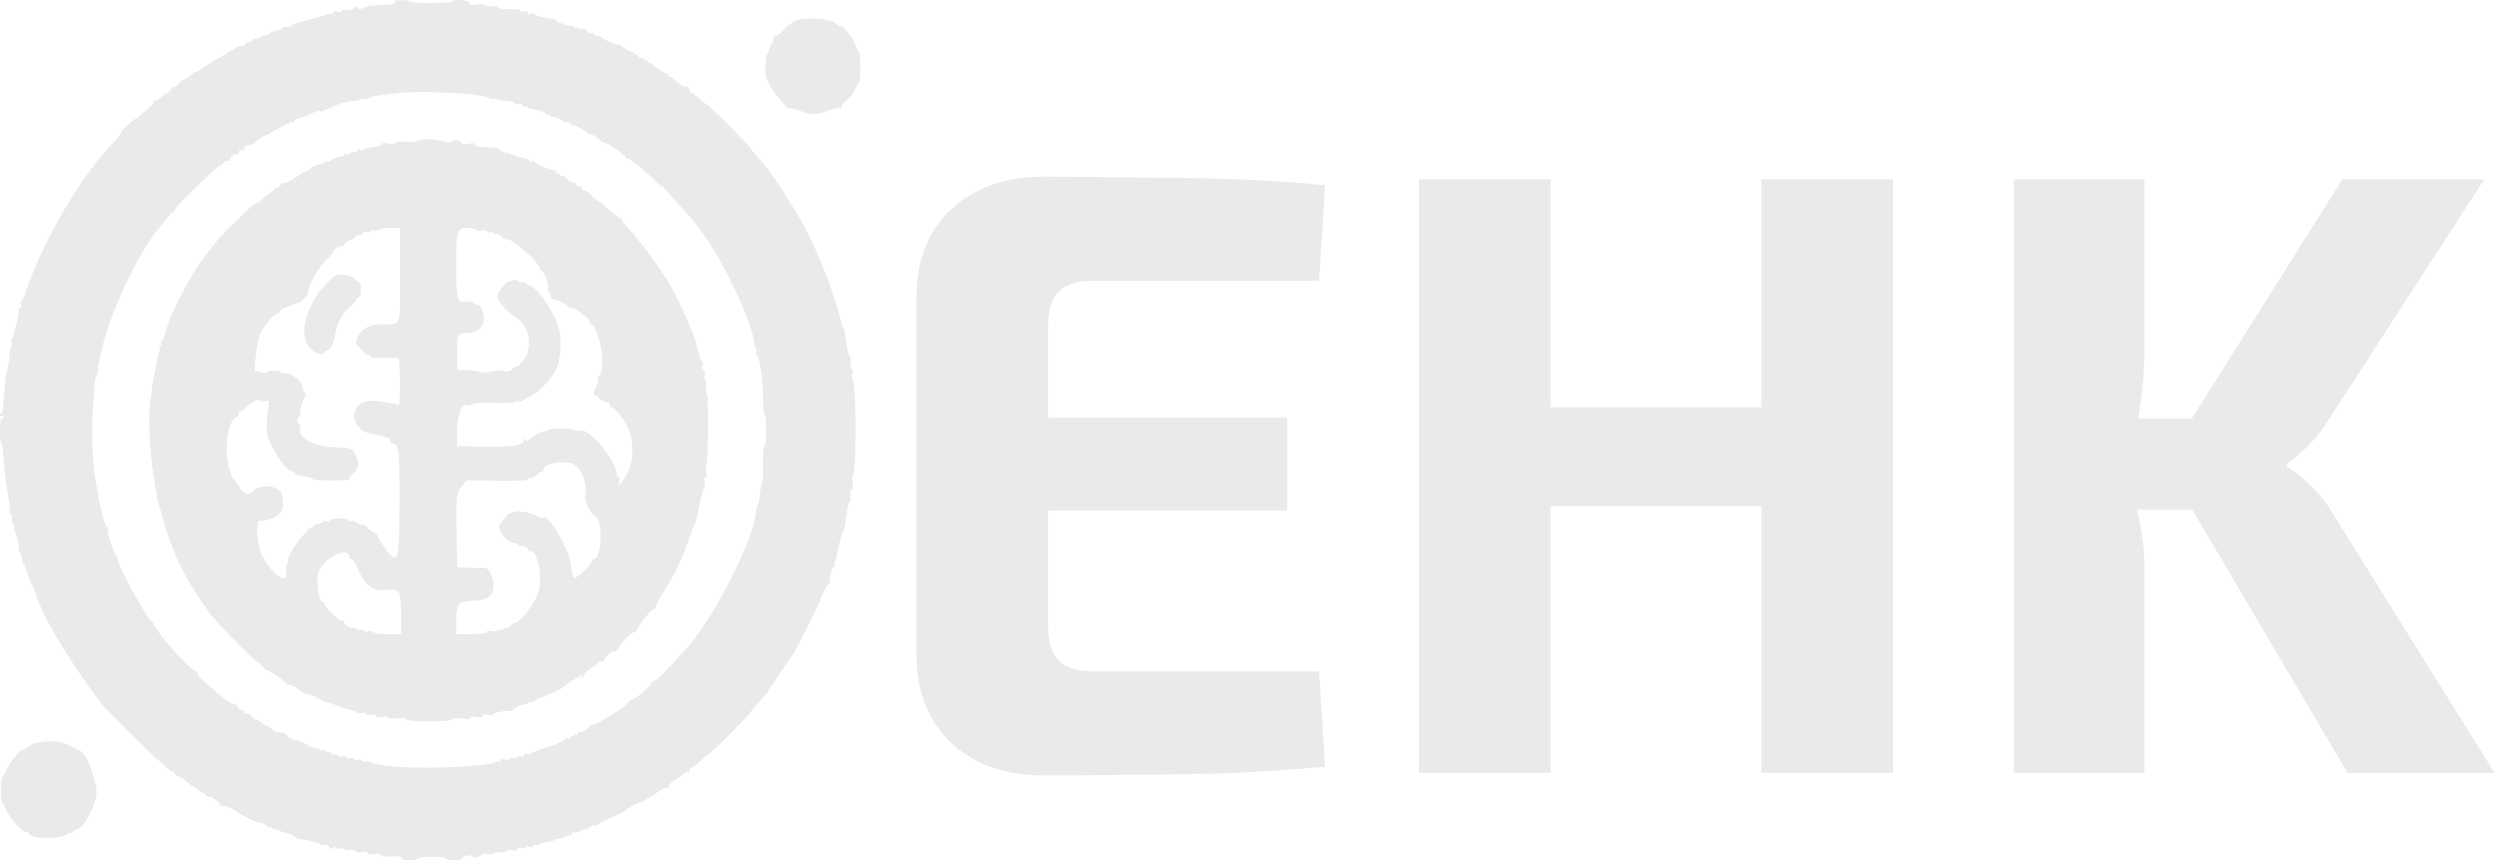
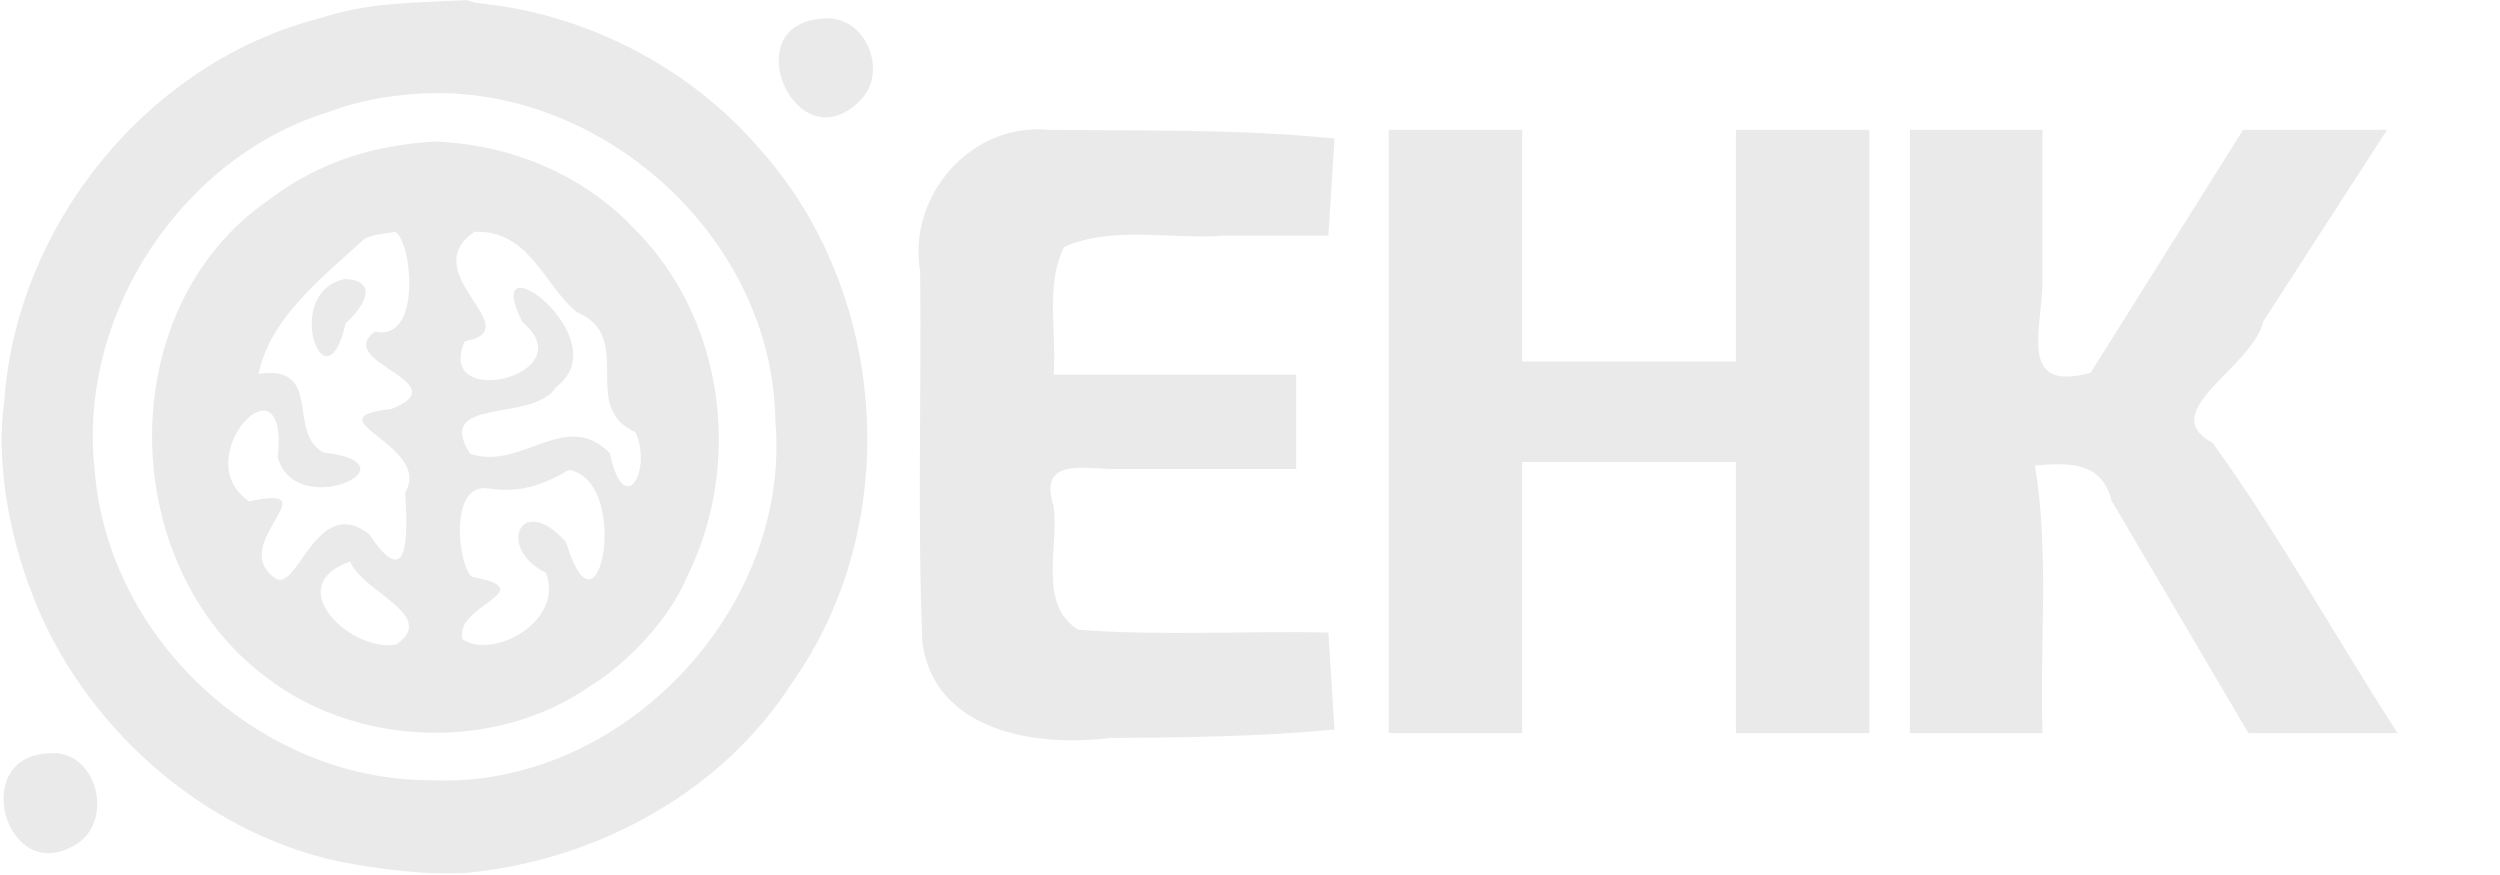
- <svg xmlns="http://www.w3.org/2000/svg" width="372" height="128" viewBox="0 0 372 128" fill="none">
-   <path fill-rule="evenodd" clip-rule="evenodd" d="M58.738 0.291C58.828 0.436 58.745 0.573 58.555 0.594C57.793 0.679 56.049 0.805 55.423 0.822C55.059 0.831 54.472 0.984 54.12 1.161C53.617 1.414 53.457 1.413 53.371 1.158C53.289 0.916 53.103 0.938 52.632 1.247C52.265 1.487 51.775 1.587 51.458 1.487C51.139 1.385 50.915 1.433 50.915 1.603C50.915 1.777 50.655 1.825 50.252 1.724C49.817 1.615 49.589 1.669 49.589 1.88C49.589 2.057 49.425 2.139 49.224 2.062C49.023 1.985 48.754 2.019 48.627 2.138C48.5 2.256 47.795 2.479 47.06 2.632C46.325 2.785 45.371 3.055 44.939 3.233C44.507 3.41 44.004 3.531 43.822 3.501C43.639 3.471 43.49 3.571 43.49 3.723C43.49 3.875 43.132 4 42.694 4C42.257 4 41.899 4.132 41.899 4.293C41.899 4.455 41.72 4.518 41.501 4.434C41.282 4.35 41.103 4.404 41.103 4.554C41.103 4.704 40.983 4.752 40.836 4.661C40.689 4.57 40.377 4.688 40.142 4.922C39.908 5.157 39.582 5.304 39.418 5.249C39.254 5.194 38.954 5.315 38.751 5.517C38.549 5.72 38.219 5.822 38.019 5.746C37.819 5.669 37.656 5.72 37.656 5.858C37.656 5.996 37.358 6.184 36.993 6.276C36.628 6.367 36.33 6.561 36.33 6.707C36.33 6.852 36.164 6.907 35.961 6.83C35.758 6.752 35.366 6.888 35.089 7.133C34.812 7.377 34.413 7.616 34.201 7.664C33.989 7.713 33.755 7.845 33.681 7.96C33.607 8.074 33.008 8.436 32.352 8.764C31.696 9.092 30.764 9.656 30.281 10.018C29.798 10.379 29.254 10.697 29.073 10.724C28.891 10.751 28.458 11.037 28.111 11.361C27.763 11.684 27.351 11.949 27.195 11.949C27.039 11.949 26.759 12.192 26.573 12.489C26.387 12.786 26.126 12.961 25.993 12.879C25.859 12.796 25.62 12.971 25.462 13.266C25.303 13.561 25.065 13.803 24.932 13.803C24.798 13.803 24.37 14.099 23.979 14.461C23.589 14.822 23.165 15.054 23.038 14.975C22.91 14.896 22.805 15.011 22.805 15.232C22.805 15.451 22.358 15.964 21.811 16.372C21.264 16.779 20.732 17.232 20.628 17.379C20.523 17.525 20.344 17.65 20.23 17.656C19.921 17.672 18.032 19.427 18.032 19.698C18.032 19.826 17.704 20.291 17.303 20.729C16.902 21.168 16.317 21.811 16.003 22.157C11.339 27.29 5.922 36.84 3.72 43.81C3.547 44.356 3.307 44.803 3.186 44.803C3.065 44.803 3.029 45.042 3.105 45.333C3.186 45.641 3.113 45.863 2.932 45.863C2.761 45.863 2.68 45.959 2.752 46.076C2.885 46.292 2.512 48.313 2.205 49.042C2.113 49.261 2.06 49.542 2.088 49.666C2.117 49.791 2.006 50.054 1.843 50.251C1.679 50.448 1.622 50.734 1.716 50.886C1.81 51.038 1.794 51.311 1.679 51.494C1.565 51.675 1.435 52.361 1.392 53.017C1.348 53.673 1.195 54.626 1.052 55.137C0.909 55.647 0.715 57.286 0.621 58.78C0.527 60.273 0.349 61.496 0.225 61.496C0.101 61.496 0 61.622 0 61.776C0 61.93 0.119 61.983 0.265 61.893C0.411 61.803 0.53 61.856 0.53 62.01C0.53 62.164 0.411 62.291 0.265 62.291C0.113 62.291 0 63.085 0 64.145C0 65.165 0.094 66 0.21 66C0.326 66 0.45 66.784 0.485 67.743C0.549 69.454 0.827 71.723 1.296 74.346C1.426 75.075 1.476 75.766 1.406 75.881C1.337 75.997 1.423 76.263 1.598 76.474C1.773 76.684 1.848 77.033 1.765 77.249C1.682 77.465 1.731 77.713 1.875 77.802C2.018 77.89 2.113 78.103 2.086 78.274C2.059 78.445 2.11 78.764 2.199 78.983C2.566 79.887 2.931 81.661 2.794 81.881C2.714 82.011 2.784 82.162 2.95 82.217C3.117 82.273 3.267 82.689 3.284 83.141C3.301 83.594 3.389 83.919 3.481 83.863C3.572 83.807 3.801 84.326 3.991 85.015C4.18 85.705 4.481 86.508 4.659 86.799C4.837 87.091 5.072 87.627 5.18 87.991C6.257 91.629 10.231 98.313 15.178 104.81C15.891 105.747 22.424 112.212 23.617 113.162C24.075 113.526 24.643 114.033 24.88 114.288C25.116 114.543 25.45 114.752 25.621 114.752C25.791 114.752 26 114.931 26.084 115.149C26.168 115.368 26.39 115.547 26.579 115.547C26.767 115.547 27.276 115.875 27.708 116.276C28.141 116.676 28.577 117.004 28.678 117.004C28.78 117.004 29.17 117.272 29.547 117.599C29.923 117.926 30.234 118.104 30.239 117.996C30.244 117.888 30.423 118.03 30.637 118.314C30.851 118.596 31.026 118.742 31.026 118.638C31.026 118.301 32.547 119.222 32.716 119.661C32.806 119.894 32.995 120.013 33.138 119.925C33.376 119.778 34.961 120.441 35.269 120.817C35.424 121.005 37.932 122.287 38.242 122.337C38.357 122.354 38.622 122.384 38.83 122.403C39.039 122.421 39.396 122.622 39.624 122.85C39.852 123.078 40.159 123.19 40.306 123.1C40.453 123.009 40.573 123.081 40.573 123.259C40.573 123.438 40.652 123.506 40.748 123.41C40.844 123.314 41.052 123.337 41.212 123.461C41.371 123.585 41.911 123.764 42.412 123.859C42.913 123.954 43.552 124.239 43.832 124.492C44.112 124.746 44.358 124.911 44.38 124.86C44.46 124.667 47.733 125.43 47.733 125.641C47.733 125.763 47.909 125.796 48.124 125.714C48.339 125.631 48.714 125.763 48.958 126.006C49.315 126.364 49.444 126.381 49.623 126.098C49.796 125.827 49.847 125.824 49.85 126.084C49.853 126.306 50.07 126.366 50.488 126.261C50.837 126.174 51.195 126.22 51.284 126.364C51.373 126.508 51.685 126.563 51.977 126.486C52.27 126.41 52.682 126.491 52.893 126.666C53.105 126.841 53.525 126.905 53.832 126.808C54.138 126.71 54.559 126.773 54.77 126.948C54.98 127.122 55.443 127.191 55.801 127.101C56.16 127.011 56.531 127.066 56.628 127.224C56.726 127.382 57.24 127.484 57.772 127.453C59.326 127.361 59.974 127.451 59.799 127.735C59.699 127.897 60.1 128 60.828 128C61.485 128 62.095 127.881 62.185 127.735C62.276 127.589 63.237 127.47 64.322 127.47C65.461 127.47 66.296 127.582 66.296 127.735C66.296 128.069 68.607 128.087 68.727 127.755C68.855 127.399 70.273 127.089 70.273 127.416C70.273 127.711 71.285 127.535 71.773 127.155C71.941 127.024 72.376 126.992 72.738 127.082C73.116 127.177 73.477 127.121 73.582 126.951C73.683 126.787 74 126.728 74.286 126.819C74.573 126.91 74.979 126.841 75.189 126.668C75.404 126.489 75.861 126.424 76.237 126.518C76.655 126.623 76.903 126.573 76.903 126.384C76.903 126.206 77.174 126.135 77.566 126.21C77.931 126.28 78.229 126.226 78.229 126.09C78.229 125.955 78.468 125.92 78.76 126.013C79.084 126.116 79.29 126.061 79.29 125.87C79.29 125.688 79.474 125.629 79.733 125.728C79.976 125.822 80.256 125.768 80.355 125.608C80.454 125.449 80.97 125.295 81.502 125.268C82.034 125.24 82.47 125.123 82.471 125.007C82.471 124.892 82.621 124.822 82.803 124.851C82.986 124.881 83.493 124.747 83.931 124.555C84.368 124.362 84.816 124.224 84.925 124.248C85.034 124.271 85.124 124.158 85.124 123.997C85.124 123.836 85.299 123.771 85.513 123.853C85.727 123.935 85.974 123.887 86.062 123.744C86.149 123.603 86.332 123.556 86.468 123.639C86.604 123.723 86.715 123.659 86.715 123.496C86.715 123.333 86.835 123.274 86.982 123.364C87.129 123.455 87.443 123.336 87.679 123.1C87.916 122.864 88.265 122.73 88.456 122.803C88.646 122.876 88.84 122.85 88.885 122.744C88.931 122.639 89.864 122.156 90.958 121.671C92.052 121.187 93.006 120.7 93.079 120.589C93.253 120.325 95.466 119.205 95.466 119.381C95.466 119.455 95.708 119.309 96.005 119.055C96.302 118.801 96.63 118.594 96.734 118.593C96.839 118.593 97.367 118.254 97.907 117.842C98.448 117.429 99.001 117.159 99.137 117.243C99.272 117.327 99.438 117.188 99.505 116.935C99.571 116.682 99.972 116.299 100.397 116.085C100.821 115.871 101.384 115.481 101.647 115.218C101.911 114.955 102.239 114.81 102.377 114.894C102.514 114.979 102.626 114.862 102.626 114.635C102.626 114.408 102.729 114.222 102.854 114.222C102.979 114.222 103.624 113.745 104.287 113.162C104.95 112.58 105.546 112.103 105.612 112.103C105.792 112.103 111.642 106.209 111.642 106.028C111.642 105.941 112.239 105.229 112.968 104.445C113.697 103.661 114.294 102.925 114.294 102.811C114.294 102.696 114.445 102.444 114.629 102.252C114.813 102.059 115.493 101.081 116.141 100.078C116.789 99.075 117.444 98.115 117.596 97.944C118.28 97.18 121.233 91.331 122.514 88.202C122.855 87.37 123.251 86.763 123.395 86.852C123.54 86.941 123.574 86.879 123.472 86.713C123.244 86.345 123.832 84.282 124.164 84.282C124.295 84.282 124.329 84.163 124.238 84.017C124.148 83.871 124.166 83.605 124.277 83.426C124.387 83.246 124.493 82.918 124.512 82.697C124.576 81.914 125.239 79.376 125.45 79.109C125.566 78.959 125.721 78.363 125.794 77.784C126.07 75.576 126.3 74.492 126.47 74.597C126.567 74.657 126.599 74.297 126.541 73.798C126.474 73.226 126.548 72.889 126.741 72.889C126.946 72.889 126.99 72.588 126.876 71.978C126.782 71.478 126.803 70.912 126.923 70.72C127.446 69.885 127.433 57.836 126.908 56.659C126.794 56.404 126.775 55.897 126.867 55.534C126.97 55.121 126.92 54.872 126.734 54.872C126.548 54.872 126.476 54.52 126.543 53.944C126.603 53.434 126.569 53.017 126.469 53.017C126.278 53.017 126.014 51.84 125.793 50.002C125.721 49.409 125.565 48.801 125.445 48.651C125.326 48.502 125.14 47.963 125.033 47.453C124.343 44.17 121.496 36.903 119.563 33.492C118.292 31.247 115.902 27.381 115.487 26.896C115.342 26.726 115.043 26.317 114.824 25.987C114.302 25.199 113.282 23.933 112.374 22.944C111.973 22.507 111.644 22.079 111.643 21.993C111.642 21.792 105.509 15.66 105.302 15.652C105.216 15.648 104.685 15.231 104.121 14.724C103.558 14.218 103.006 13.803 102.893 13.803C102.78 13.803 102.625 13.564 102.549 13.272C102.468 12.963 102.26 12.799 102.051 12.879C101.853 12.955 101.298 12.657 100.817 12.218C100.335 11.778 99.829 11.419 99.692 11.419C99.556 11.419 99.444 11.3 99.444 11.154C99.444 11.008 99.269 10.889 99.055 10.889C98.841 10.889 98.259 10.531 97.76 10.094C97.262 9.657 96.721 9.299 96.558 9.299C96.395 9.299 96.262 9.173 96.262 9.019C96.262 8.864 96.142 8.812 95.996 8.901C95.85 8.992 95.731 8.932 95.731 8.769C95.731 8.606 95.611 8.547 95.464 8.638C95.317 8.729 95.126 8.617 95.039 8.39C94.951 8.163 94.773 8.044 94.643 8.124C94.512 8.204 94.405 8.157 94.405 8.019C94.405 7.88 94.107 7.692 93.742 7.6C93.378 7.509 93.079 7.31 93.079 7.159C93.079 7.007 92.96 6.957 92.814 7.047C92.668 7.137 92.549 7.079 92.549 6.918C92.549 6.758 92.4 6.657 92.217 6.695C91.839 6.773 89.632 5.834 89.632 5.595C89.632 5.508 89.365 5.417 89.039 5.393C88.713 5.368 88.405 5.223 88.353 5.07C88.303 4.917 88.144 4.864 88 4.952C87.857 5.04 87.587 4.903 87.399 4.646C87.192 4.364 86.884 4.245 86.621 4.346C86.381 4.438 86.185 4.402 86.185 4.265C86.185 4.128 86.006 4.085 85.787 4.169C85.568 4.253 85.389 4.182 85.389 4.013C85.389 3.843 85.28 3.771 85.146 3.854C85.013 3.936 84.565 3.864 84.151 3.693C83.738 3.522 83.306 3.372 83.192 3.36C83.077 3.347 82.898 3.218 82.794 3.073C82.69 2.927 82.485 2.805 82.34 2.801C81.356 2.778 79.555 2.332 79.555 2.111C79.555 1.965 79.317 1.92 79.025 2.013C78.698 2.116 78.494 2.061 78.494 1.867C78.494 1.684 78.274 1.611 77.964 1.692C77.672 1.768 77.433 1.727 77.433 1.601C77.433 1.475 77.046 1.373 76.572 1.374C74.728 1.379 74.427 1.341 74.093 1.064C73.902 0.906 73.496 0.856 73.191 0.953C72.884 1.05 72.463 0.987 72.252 0.812C72.014 0.614 71.519 0.561 70.936 0.671C70.223 0.804 69.964 0.749 69.844 0.436C69.681 0.012 67.356 -0.184 67.356 0.225C67.356 0.335 65.924 0.431 64.174 0.438C62.424 0.445 60.992 0.355 60.992 0.238C60.992 0.121 60.448 0.026 59.783 0.026C59.045 0.026 58.638 0.129 58.738 0.291ZM119.087 2.872C118.243 3.025 117.228 3.691 116.458 4.596C116.117 4.997 115.67 5.325 115.464 5.325C115.258 5.325 115.089 5.556 115.089 5.839C115.089 6.122 114.98 6.421 114.845 6.504C114.71 6.587 114.522 7.012 114.426 7.447C114.33 7.883 114.172 8.24 114.074 8.24C113.976 8.24 113.896 9.015 113.896 9.962C113.896 10.909 113.962 11.684 114.042 11.684C114.122 11.684 114.34 12.104 114.526 12.618C114.825 13.445 117.476 16.605 117.476 16.135C117.476 16.034 118.151 16.183 118.976 16.467C120.857 17.113 121.504 17.113 123.287 16.462C124.072 16.174 124.816 16.003 124.94 16.08C125.065 16.157 125.167 16.089 125.167 15.931C125.167 15.772 125.579 15.28 126.084 14.837C126.589 14.394 127.15 13.623 127.33 13.123C127.511 12.623 127.74 12.214 127.838 12.214C127.936 12.214 128.008 11.2 127.999 9.962C127.99 8.723 127.91 7.709 127.821 7.709C127.732 7.709 127.505 7.28 127.315 6.755C127.125 6.23 126.773 5.594 126.532 5.341C126.291 5.088 125.957 4.653 125.788 4.374C125.619 4.095 125.339 3.901 125.164 3.943C124.99 3.984 124.65 3.805 124.41 3.546C123.796 2.88 120.992 2.526 119.087 2.872ZM70.472 14.086C71.821 14.26 72.925 14.518 72.925 14.661C72.925 14.803 73.115 14.847 73.347 14.758C73.579 14.669 73.891 14.672 74.04 14.764C74.189 14.856 74.802 14.967 75.402 15.012C76.002 15.057 76.532 15.208 76.579 15.348C76.625 15.488 76.897 15.541 77.181 15.467C77.486 15.387 77.698 15.465 77.698 15.655C77.698 15.835 77.876 15.912 78.096 15.827C78.315 15.743 78.494 15.783 78.494 15.915C78.494 16.047 79.028 16.235 79.679 16.333C80.331 16.43 81.001 16.675 81.168 16.876C81.335 17.077 81.577 17.177 81.707 17.097C81.836 17.017 81.942 17.098 81.942 17.276C81.942 17.455 82.011 17.531 82.097 17.446C82.308 17.235 83.798 17.772 83.798 18.06C83.798 18.187 83.962 18.228 84.161 18.152C84.361 18.075 84.719 18.206 84.957 18.444C85.195 18.681 85.389 18.8 85.389 18.707C85.389 18.614 85.866 18.807 86.45 19.134C87.033 19.462 87.511 19.823 87.511 19.938C87.511 20.052 87.667 20.085 87.859 20.012C88.051 19.938 88.558 20.207 88.986 20.61C89.415 21.012 89.868 21.31 89.995 21.271C90.291 21.181 93.079 23.093 93.079 23.386C93.079 23.507 93.262 23.607 93.485 23.607C93.709 23.607 93.96 23.785 94.044 24.004C94.128 24.223 94.355 24.401 94.548 24.401C94.742 24.401 95.687 25.177 96.65 26.124C97.612 27.071 98.501 27.846 98.626 27.846C98.75 27.846 99.033 28.114 99.254 28.442C99.474 28.77 100.274 29.694 101.033 30.496C103.211 32.8 103.276 32.88 105.127 35.509C108.06 39.675 112.194 48.75 112.23 51.101C112.235 51.432 112.345 51.767 112.475 51.848C112.605 51.928 112.64 52.11 112.552 52.252C112.464 52.394 112.508 52.654 112.65 52.83C113.126 53.421 113.571 56.827 113.538 59.625C113.527 60.564 113.633 61.471 113.775 61.641C114.089 62.019 114.065 66.022 113.746 66.413C113.62 66.567 113.527 67.462 113.539 68.4C113.571 71.049 113.531 71.828 113.342 72.132C113.247 72.287 113.126 72.952 113.074 73.611C113.022 74.269 112.879 74.943 112.756 75.107C112.634 75.271 112.514 75.723 112.491 76.111C112.244 80.137 106.252 91.943 102.157 96.472C98.865 100.112 97.494 101.478 97.268 101.338C97.132 101.254 96.96 101.407 96.885 101.676C96.74 102.199 94.385 104.154 93.899 104.154C93.74 104.154 93.609 104.258 93.609 104.385C93.609 104.869 88.537 108.04 87.975 107.909C87.865 107.884 87.776 107.963 87.776 108.086C87.776 108.329 86.437 109.043 86.118 108.969C86.009 108.944 85.919 109.049 85.919 109.203C85.919 109.358 85.8 109.41 85.654 109.321C85.508 109.23 85.389 109.29 85.389 109.453C85.389 109.616 85.27 109.675 85.124 109.585C84.978 109.495 84.859 109.56 84.859 109.73C84.859 109.9 84.68 109.971 84.461 109.887C84.242 109.803 84.063 109.832 84.063 109.951C84.063 110.164 82.221 111.023 81.381 111.202C81.146 111.252 80.609 111.435 80.188 111.609C79.767 111.783 79.343 111.936 79.245 111.948C79.148 111.96 78.987 112.051 78.888 112.15C78.789 112.25 78.54 112.267 78.336 112.189C78.131 112.11 77.964 112.192 77.964 112.37C77.964 112.564 77.75 112.639 77.433 112.556C77.142 112.479 76.903 112.533 76.903 112.675C76.903 112.817 76.664 112.857 76.373 112.765C76.065 112.667 75.842 112.717 75.842 112.885C75.842 113.059 75.582 113.107 75.18 113.006C74.745 112.897 74.516 112.951 74.516 113.162C74.516 113.339 74.352 113.421 74.151 113.344C73.95 113.267 73.681 113.307 73.554 113.433C72.975 114.005 63.581 114.447 59.269 114.104C56.931 113.918 55.143 113.617 54.999 113.385C54.916 113.251 54.62 113.213 54.34 113.302C54.043 113.396 53.832 113.338 53.832 113.162C53.832 112.986 53.621 112.929 53.324 113.023C53.045 113.111 52.746 113.071 52.661 112.933C52.575 112.795 52.267 112.744 51.975 112.82C51.666 112.901 51.445 112.828 51.445 112.646C51.445 112.457 51.243 112.396 50.938 112.493C50.658 112.581 50.356 112.535 50.266 112.39C50.176 112.245 49.927 112.193 49.714 112.275C49.499 112.357 49.324 112.279 49.324 112.103C49.324 111.925 49.145 111.849 48.926 111.933C48.708 112.017 48.529 111.958 48.529 111.801C48.529 111.644 48.353 111.583 48.139 111.665C47.925 111.747 47.679 111.7 47.593 111.561C47.507 111.421 47.194 111.308 46.896 111.308C46.599 111.308 46.026 111.073 45.622 110.786C45.219 110.498 44.812 110.339 44.719 110.432C44.627 110.525 44.551 110.455 44.551 110.276C44.551 110.098 44.434 110.024 44.291 110.112C44.001 110.291 42.929 109.796 42.639 109.349C42.536 109.19 42.297 109.047 42.109 109.032C41.921 109.016 41.566 108.986 41.321 108.963C41.076 108.941 40.667 108.714 40.412 108.459C40.157 108.204 39.854 107.996 39.739 107.996C39.623 107.996 39.308 107.817 39.038 107.598C38.768 107.38 38.376 107.164 38.168 107.12C37.959 107.076 37.633 106.837 37.442 106.59C37.252 106.343 36.923 106.176 36.713 106.219C36.502 106.262 36.33 106.116 36.33 105.896C36.33 105.66 36.176 105.554 35.956 105.638C35.731 105.725 35.512 105.562 35.407 105.229C35.31 104.925 35.118 104.746 34.98 104.831C34.752 104.972 33.28 103.979 31.954 102.789C31.663 102.527 30.977 101.94 30.43 101.484C29.883 101.028 29.435 100.488 29.435 100.284C29.435 100.081 29.315 99.914 29.167 99.914C28.622 99.914 24.067 95.045 23.528 93.887C23.376 93.559 23.151 93.29 23.028 93.29C22.906 93.29 22.805 93.122 22.805 92.915C22.805 92.709 22.699 92.5 22.568 92.451C21.904 92.205 17.502 84.094 17.502 83.118C17.502 82.901 17.392 82.656 17.258 82.573C16.892 82.347 15.845 79.038 16.04 78.724C16.132 78.575 16.099 78.453 15.966 78.453C15.653 78.453 14.839 75.416 14.439 72.757C14.374 72.319 14.256 71.604 14.179 71.167C13.711 68.526 13.575 63.548 13.875 60.038C13.987 58.727 14.084 57.356 14.09 56.991C14.096 56.627 14.205 56.204 14.331 56.052C14.457 55.899 14.555 55.541 14.548 55.257C14.541 54.972 14.61 54.441 14.701 54.077C14.792 53.712 14.983 52.831 15.124 52.118C16.083 47.281 20.528 37.675 23.309 34.428C23.476 34.233 24.044 33.506 24.571 32.814C25.098 32.122 25.632 31.555 25.758 31.555C25.884 31.555 25.99 31.406 25.993 31.224C25.996 31.042 27.159 29.783 28.578 28.425C29.998 27.068 31.462 25.667 31.832 25.312C32.202 24.957 32.636 24.667 32.798 24.667C32.959 24.667 33.164 24.476 33.254 24.241C33.347 23.999 33.587 23.882 33.813 23.968C34.05 24.059 34.209 23.968 34.209 23.74C34.209 23.314 35.107 22.739 35.367 22.998C35.459 23.09 35.534 22.954 35.534 22.695C35.534 22.387 35.671 22.278 35.932 22.378C36.165 22.467 36.33 22.381 36.33 22.172C36.33 21.868 36.945 21.524 37.732 21.39C37.846 21.37 38.025 21.224 38.13 21.063C38.326 20.761 39.501 20.055 39.835 20.039C39.94 20.034 40.258 19.831 40.542 19.588C40.826 19.345 41.128 19.216 41.214 19.301C41.299 19.386 41.369 19.31 41.369 19.131C41.369 18.953 41.488 18.88 41.634 18.97C41.779 19.06 41.899 19 41.899 18.837C41.899 18.674 42.018 18.615 42.164 18.705C42.31 18.795 42.429 18.735 42.429 18.573C42.429 18.41 42.54 18.345 42.676 18.429C42.812 18.512 42.999 18.458 43.092 18.308C43.185 18.157 43.373 18.103 43.508 18.187C43.644 18.27 43.755 18.221 43.755 18.076C43.755 17.839 44.381 17.544 45.18 17.404C45.344 17.375 45.877 17.141 46.365 16.883C46.852 16.625 47.407 16.475 47.598 16.548C47.79 16.621 48.027 16.6 48.127 16.501C48.226 16.402 48.387 16.315 48.484 16.307C48.581 16.3 49.243 16.022 49.953 15.69C50.664 15.357 51.768 15.065 52.406 15.04C53.045 15.016 53.567 14.898 53.567 14.779C53.567 14.66 53.821 14.643 54.13 14.741C54.456 14.844 54.773 14.791 54.882 14.617C54.985 14.45 55.716 14.253 56.506 14.18C57.296 14.107 58.476 13.962 59.128 13.859C60.855 13.585 67.626 13.721 70.472 14.086ZM62.053 20.992C61.688 21.139 60.894 21.185 60.286 21.095C59.59 20.992 59.115 21.041 59 21.228C58.882 21.418 58.434 21.46 57.749 21.344C57.073 21.23 56.741 21.26 56.843 21.425C56.936 21.575 56.422 21.762 55.624 21.868C54.864 21.969 54.091 22.177 53.905 22.331C53.659 22.535 53.565 22.513 53.559 22.248C53.553 21.986 53.453 22.013 53.201 22.344C53.009 22.597 52.777 22.729 52.685 22.637C52.594 22.546 52.342 22.618 52.127 22.797C51.911 22.976 51.619 23.052 51.48 22.966C51.34 22.879 51.184 22.934 51.133 23.087C51.082 23.24 50.743 23.386 50.381 23.41C50.018 23.435 49.557 23.616 49.356 23.811C49.155 24.007 48.834 24.107 48.644 24.034C48.454 23.961 48.258 24.019 48.21 24.163C48.162 24.308 47.856 24.445 47.53 24.47C47.204 24.494 46.938 24.615 46.938 24.739C46.938 24.862 46.818 24.889 46.672 24.799C46.526 24.709 46.407 24.747 46.407 24.884C46.407 25.02 46.019 25.289 45.545 25.48C45.071 25.672 44.623 25.901 44.551 25.99C44.228 26.384 42.386 27.361 42.24 27.216C42.152 27.127 41.911 27.294 41.706 27.587C41.5 27.88 41.221 28.051 41.085 27.968C40.95 27.884 40.838 27.941 40.838 28.096C40.838 28.25 40.736 28.376 40.61 28.376C40.485 28.376 39.939 28.793 39.398 29.303C38.857 29.814 38.31 30.231 38.184 30.231C38.058 30.231 37.595 30.559 37.155 30.959C35.561 32.412 32.352 35.591 32.352 35.719C32.352 35.791 31.741 36.581 30.993 37.475C28.543 40.405 25.2 46.779 24.543 49.771C24.439 50.245 24.232 50.632 24.082 50.632C23.932 50.632 23.877 50.808 23.959 51.021C24.041 51.235 23.992 51.482 23.851 51.57C23.708 51.657 23.665 51.845 23.752 51.987C23.84 52.129 23.799 52.389 23.66 52.565C23.521 52.741 23.408 53.063 23.407 53.282C23.406 53.501 23.211 54.599 22.973 55.722C22.735 56.845 22.541 58.106 22.541 58.526C22.541 58.945 22.468 59.36 22.379 59.449C22.291 59.537 22.225 61.256 22.232 63.268C22.245 66.579 22.5 68.932 23.436 74.346C23.486 74.637 23.6 75.055 23.689 75.273C23.777 75.492 24.091 76.565 24.388 77.658C24.984 79.859 26.334 83.348 27.17 84.847C28.639 87.484 29.575 89.006 30.266 89.884C30.684 90.415 31.026 90.922 31.026 91.01C31.026 91.407 38.019 98.59 38.405 98.59C38.56 98.59 38.875 98.858 39.104 99.186C39.334 99.514 39.579 99.753 39.648 99.718C39.88 99.6 42.694 101.517 42.694 101.793C42.694 101.943 42.815 101.991 42.961 101.9C43.182 101.764 44.599 102.553 45.081 103.081C45.154 103.161 45.333 103.233 45.479 103.241C46.139 103.278 47.203 103.705 47.203 103.933C47.203 104.071 47.322 104.111 47.468 104.021C47.614 103.931 47.733 103.958 47.733 104.082C47.733 104.205 47.96 104.323 48.237 104.344C48.515 104.365 49.261 104.618 49.895 104.906C50.529 105.195 51.496 105.515 52.045 105.617C52.593 105.72 53.098 105.893 53.166 106.003C53.234 106.113 53.608 106.142 53.998 106.067C54.483 105.974 54.648 106.026 54.521 106.231C54.392 106.441 54.579 106.482 55.145 106.369C55.697 106.258 55.954 106.311 55.954 106.535C55.954 106.766 56.228 106.811 56.882 106.689C57.439 106.584 57.81 106.62 57.81 106.779C57.81 106.94 58.325 106.982 59.136 106.886C60.043 106.779 60.462 106.825 60.462 107.031C60.462 107.446 66.986 107.453 67.243 107.039C67.36 106.847 67.879 106.804 68.716 106.915C69.57 107.028 70.008 106.99 70.008 106.8C70.008 106.617 70.341 106.577 70.936 106.689C71.591 106.811 71.865 106.766 71.865 106.535C71.865 106.311 72.121 106.258 72.674 106.369C73.118 106.458 73.419 106.428 73.341 106.303C73.213 106.095 75.482 105.654 75.881 105.809C75.975 105.846 76.296 105.655 76.595 105.385C76.893 105.115 77.442 104.877 77.815 104.855C78.189 104.833 78.494 104.714 78.494 104.589C78.494 104.464 78.673 104.431 78.892 104.515C79.111 104.599 79.29 104.544 79.29 104.395C79.29 104.245 79.409 104.196 79.555 104.286C79.701 104.376 79.82 104.324 79.82 104.169C79.82 104.015 79.91 103.913 80.019 103.943C80.128 103.973 80.6 103.794 81.067 103.546C81.534 103.297 82.1 103.094 82.326 103.094C82.552 103.094 82.737 102.968 82.737 102.814C82.737 102.659 82.846 102.6 82.98 102.682C83.113 102.765 83.262 102.742 83.311 102.632C83.411 102.407 86.357 100.444 86.594 100.444C86.678 100.444 86.661 100.582 86.557 100.75C86.44 100.94 86.484 100.984 86.674 100.867C86.842 100.763 86.98 100.532 86.98 100.353C86.98 100.175 87.368 99.802 87.842 99.525C88.316 99.247 88.835 98.846 88.995 98.632C89.155 98.418 89.424 98.329 89.591 98.432C89.77 98.543 89.897 98.457 89.897 98.226C89.897 97.795 91.323 96.659 91.563 96.898C91.644 96.979 91.854 96.766 92.029 96.426C92.486 95.539 93.916 94.085 94.333 94.085C94.528 94.085 94.773 93.864 94.878 93.594C95.197 92.771 96.903 90.658 97.256 90.649C97.438 90.644 97.587 90.466 97.587 90.252C97.587 90.037 98.109 89.054 98.747 88.066C100.374 85.545 101.381 83.464 102.38 80.561C102.854 79.183 103.33 77.936 103.438 77.79C103.545 77.645 103.845 76.423 104.103 75.075C104.361 73.727 104.669 72.624 104.786 72.624C104.903 72.624 104.928 72.266 104.84 71.829C104.741 71.331 104.79 71.034 104.973 71.034C105.155 71.034 105.205 70.739 105.107 70.247C105.02 69.815 105.028 69.256 105.125 69.006C105.393 68.306 105.442 58.581 105.177 58.581C105.049 58.581 105.011 58.166 105.093 57.658C105.176 57.15 105.122 56.662 104.974 56.57C104.826 56.478 104.776 56.118 104.864 55.77C104.962 55.381 104.907 55.137 104.721 55.137C104.543 55.137 104.472 54.866 104.547 54.474C104.617 54.11 104.589 53.812 104.485 53.812C104.381 53.812 104.089 53.007 103.837 52.023C103.585 51.04 103.277 49.996 103.153 49.705C101.277 45.288 100.512 43.724 99.111 41.446C97.633 39.039 94.347 34.73 92.963 33.381C92.68 33.106 92.561 32.88 92.698 32.879C92.835 32.879 92.588 32.66 92.15 32.392C91.711 32.126 90.889 31.47 90.322 30.936C89.756 30.403 89.22 29.965 89.131 29.965C89.042 29.964 88.528 29.559 87.99 29.065C87.453 28.572 86.948 28.231 86.87 28.31C86.792 28.388 86.653 28.257 86.561 28.018C86.469 27.779 86.287 27.651 86.155 27.732C86.023 27.813 85.844 27.693 85.757 27.465C85.669 27.238 85.373 27.051 85.098 27.051C84.823 27.051 84.456 26.825 84.283 26.548C84.11 26.271 83.811 26.105 83.618 26.178C83.425 26.253 83.267 26.181 83.267 26.02C83.267 25.859 83.118 25.756 82.936 25.793C82.754 25.829 82.637 25.701 82.678 25.508C82.718 25.315 82.636 25.228 82.496 25.314C82.229 25.479 79.752 24.414 79.598 24.069C79.55 23.959 79.387 23.944 79.237 24.036C79.088 24.129 78.873 24.056 78.761 23.874C78.649 23.693 78.168 23.499 77.692 23.444C77.216 23.389 76.665 23.209 76.467 23.045C76.269 22.881 76.107 22.836 76.107 22.944C76.107 23.053 75.947 23.009 75.752 22.846C75.556 22.684 75.318 22.629 75.223 22.724C75.128 22.819 74.798 22.669 74.49 22.391C74.182 22.112 73.883 21.915 73.826 21.951C73.768 21.987 73.631 22.005 73.522 21.991C73.284 21.959 71.972 21.851 71.12 21.794C70.777 21.77 70.581 21.633 70.675 21.481C70.785 21.303 70.472 21.269 69.763 21.382C69.098 21.489 68.682 21.452 68.682 21.287C68.682 20.911 67.397 20.705 67.277 21.062C67.207 21.272 66.83 21.261 65.938 21.023C64.475 20.633 62.977 20.621 62.053 20.992ZM59.534 40.948C59.534 48.919 59.761 48.237 57.098 48.244C55.434 48.249 54.428 48.597 53.633 49.443C53.074 50.039 52.796 51.426 53.235 51.428C53.345 51.429 53.666 51.774 53.948 52.196C54.231 52.617 54.619 52.902 54.81 52.828C55.001 52.755 55.158 52.836 55.158 53.006C55.158 53.223 55.745 53.296 57.085 53.246C58.145 53.207 59.147 53.258 59.311 53.359C59.57 53.519 59.601 60.378 59.343 60.273C58.777 60.044 56.179 59.641 55.266 59.641C51.873 59.641 51.839 63.934 55.227 64.546C57.546 64.965 58.075 65.165 58.075 65.621C58.075 65.829 58.225 66 58.409 66C59.359 66 59.476 66.987 59.444 74.681C59.41 82.655 59.267 83.57 58.193 82.68C57.689 82.262 56.219 80.096 56.219 79.771C56.219 79.637 55.861 79.341 55.423 79.115C54.986 78.889 54.627 78.588 54.627 78.446C54.627 78.304 54.416 78.188 54.156 78.188C53.897 78.188 53.42 78.002 53.095 77.775C52.771 77.548 52.395 77.431 52.259 77.514C52.123 77.598 51.938 77.546 51.846 77.397C51.624 77.039 49.403 77.051 49.181 77.411C49.084 77.567 48.818 77.623 48.589 77.535C48.36 77.447 48.093 77.504 47.996 77.662C47.898 77.82 47.56 77.969 47.245 77.993C46.93 78.016 46.672 78.13 46.672 78.244C46.672 78.359 46.553 78.453 46.407 78.453C45.714 78.453 42.493 82.932 42.896 83.335C42.972 83.411 42.903 83.634 42.741 83.829C42.571 84.034 42.513 84.594 42.605 85.16C42.936 87.196 40.572 85.583 38.997 82.698C38.312 81.442 38.002 77.55 38.584 77.512C41.487 77.319 42.498 76.212 42.007 73.761C41.717 72.311 38.948 71.839 37.751 73.035C37.02 73.766 36.01 73.481 35.607 72.43C35.516 72.195 35.229 71.789 34.968 71.528C33.244 69.805 33.388 62.792 35.162 62.112C35.367 62.033 35.534 61.803 35.534 61.6C35.534 61.397 35.649 61.231 35.789 61.231C35.929 61.231 36.317 60.939 36.651 60.583C37.288 59.903 38.717 59.231 38.717 59.611C38.717 59.733 39.03 59.773 39.413 59.699C40.09 59.57 40.104 59.594 39.931 60.597C39.678 62.057 39.608 64.47 39.806 64.94C40.99 67.751 42.62 70.095 43.397 70.103C43.604 70.105 43.872 70.266 43.992 70.461C44.113 70.655 44.318 70.808 44.448 70.799C45.087 70.758 46.648 71.124 46.545 71.29C46.48 71.395 47.684 71.489 49.221 71.498C50.758 71.507 51.961 71.461 51.895 71.395C51.829 71.329 52.119 70.932 52.539 70.512C53.393 69.659 53.495 68.853 52.899 67.66C52.425 66.71 52.202 66.636 49.589 66.555C46.487 66.458 44.084 64.949 44.656 63.459C44.735 63.253 44.684 63.085 44.542 63.085C44.401 63.085 44.285 62.847 44.285 62.555C44.285 62.264 44.412 62.026 44.566 62.026C44.721 62.026 44.775 61.909 44.687 61.766C44.512 61.483 45.033 59.431 45.406 58.936C45.543 58.754 45.523 58.558 45.359 58.457C45.206 58.362 45.081 58.049 45.081 57.762C45.081 56.95 43.492 55.529 42.619 55.561C42.214 55.576 41.819 55.486 41.742 55.362C41.551 55.053 39.846 55.077 39.651 55.392C39.554 55.548 39.252 55.555 38.867 55.408C38.523 55.278 38.195 55.216 38.139 55.272C37.592 55.819 38.209 50.508 38.812 49.479C39.757 47.869 40.807 46.658 41.259 46.658C41.465 46.658 41.634 46.533 41.634 46.38C41.634 46.13 42.303 45.786 43.888 45.223C44.179 45.119 44.447 45.041 44.484 45.05C44.79 45.126 45.877 43.788 45.877 43.336C45.877 42.4 47.423 39.712 48.547 38.693C49.12 38.174 49.589 37.612 49.589 37.444C49.589 37.275 49.828 37.011 50.12 36.855C50.411 36.699 50.65 36.651 50.65 36.749C50.65 36.847 50.962 36.614 51.345 36.233C51.727 35.851 52.138 35.598 52.257 35.672C52.376 35.746 52.578 35.619 52.707 35.39C52.835 35.161 53.2 34.955 53.518 34.931C53.837 34.907 54.097 34.779 54.097 34.648C54.097 34.516 54.336 34.471 54.627 34.547C54.919 34.623 55.158 34.563 55.158 34.414C55.158 34.265 55.397 34.206 55.688 34.282C55.98 34.358 56.285 34.312 56.367 34.18C56.448 34.048 57.194 33.94 58.025 33.94H59.534V40.948ZM70.804 34.198C70.804 34.342 71.144 34.389 71.567 34.304C71.988 34.22 72.409 34.277 72.504 34.432C72.599 34.586 72.852 34.645 73.066 34.562C73.281 34.48 73.456 34.541 73.456 34.699C73.456 34.855 73.627 34.918 73.837 34.837C74.047 34.757 74.426 34.933 74.68 35.229C74.934 35.525 75.237 35.709 75.355 35.636C75.977 35.252 80.351 39.077 80.351 40.006C80.351 40.167 80.457 40.299 80.587 40.299C80.96 40.299 81.712 42.421 81.535 42.977C81.447 43.255 81.501 43.478 81.658 43.478C81.814 43.478 81.942 43.717 81.942 44.008C81.942 44.3 82.081 44.538 82.25 44.538C82.763 44.538 84.594 45.418 84.594 45.665C84.594 45.791 84.697 45.831 84.823 45.753C85.169 45.539 87.462 47.147 87.648 47.734C87.738 48.017 87.908 48.248 88.026 48.248C88.407 48.248 89.35 50.793 89.527 52.3C89.738 54.092 89.454 56.282 89.044 56.028C88.863 55.917 88.831 55.973 88.958 56.178C89.07 56.359 88.942 56.995 88.673 57.59C88.304 58.407 88.265 58.7 88.515 58.783C88.697 58.844 89.044 59.091 89.286 59.334C89.528 59.575 89.825 59.788 89.945 59.806C90.064 59.825 90.282 59.855 90.427 59.873C90.573 59.891 90.693 60.092 90.693 60.319C90.693 60.546 90.795 60.669 90.921 60.592C91.228 60.401 92.414 61.766 93.266 63.291C94.27 65.087 94.373 68.174 93.494 70.096C92.817 71.573 91.777 72.743 92.131 71.628C92.246 71.266 92.209 71.034 92.036 71.034C91.881 71.034 91.753 70.81 91.753 70.536C91.753 68.552 87.574 63.567 86.314 64.05C86.097 64.134 85.711 64.112 85.455 64.003C84.782 63.715 82.124 63.648 81.788 63.91C81.631 64.034 81.273 64.179 80.993 64.233C80.162 64.392 79.496 64.734 78.947 65.282C78.528 65.701 78.389 65.73 78.202 65.435C78.02 65.149 77.971 65.167 77.968 65.526C77.961 66.273 76.192 66.55 71.942 66.471L68.02 66.397L68.023 63.969C68.026 61.645 68.885 59.667 69.588 60.369C69.666 60.447 69.907 60.365 70.123 60.186C70.399 59.957 71.429 59.886 73.578 59.949C75.261 59.998 76.638 59.935 76.638 59.809C76.638 59.682 76.871 59.64 77.156 59.715C77.441 59.789 77.709 59.773 77.752 59.679C77.796 59.585 78.306 59.27 78.885 58.978C80.788 58.022 82.899 55.42 83.184 53.68C83.66 50.774 83.43 48.92 82.328 46.791C81.159 44.532 79.39 42.419 78.668 42.419C78.426 42.419 78.229 42.292 78.229 42.138C78.229 41.984 78.115 41.928 77.975 42.015C77.835 42.101 77.493 42.03 77.214 41.856C76.936 41.682 76.512 41.615 76.272 41.707C76.033 41.799 75.768 41.868 75.683 41.86C75.328 41.828 73.986 43.618 73.986 44.124C73.986 44.73 75.623 46.588 76.648 47.145C78.759 48.292 79.398 51.65 77.884 53.634C77.476 54.169 76.978 54.607 76.779 54.607C76.58 54.607 76.377 54.71 76.329 54.837C76.201 55.169 75.047 55.484 75.047 55.187C75.047 55.037 74.36 55.065 73.333 55.258C72.39 55.435 71.525 55.487 71.41 55.373C71.295 55.259 70.486 55.129 69.611 55.085L68.02 55.004L68.018 52.531C68.016 49.547 67.967 49.64 69.611 49.542C70.996 49.459 71.592 49.017 71.978 47.785C72.238 46.958 71.61 45.333 71.031 45.333C70.778 45.333 70.488 45.201 70.388 45.039C70.284 44.872 69.841 44.804 69.36 44.882C68.017 45.1 67.887 44.624 67.887 39.491C67.887 34.19 67.965 33.94 69.62 33.94C70.271 33.94 70.804 34.056 70.804 34.198ZM49.899 41.012C49.459 41.187 47.449 43.337 47.009 44.103C44.883 47.798 44.703 50.58 46.488 52.127C47.094 52.651 48.263 52.89 48.263 52.488C48.263 52.362 48.472 52.192 48.727 52.111C49.298 51.93 49.763 50.883 49.965 49.323C50.119 48.139 51.077 46.477 52.092 45.634C52.393 45.384 52.777 44.946 52.945 44.66C53.114 44.375 53.353 44.161 53.476 44.185C53.599 44.209 53.7 43.712 53.7 43.081C53.7 42.45 53.653 41.98 53.596 42.036C53.54 42.093 53.143 41.844 52.714 41.484C51.971 40.859 50.781 40.66 49.899 41.012ZM84.874 68.889C86.168 69.106 87.415 71.633 87.112 73.425C86.906 74.637 87.461 75.876 88.664 76.894C89.802 77.856 89.48 83.222 88.285 83.222C88.151 83.222 88.041 83.382 88.041 83.579C88.041 84.03 85.689 86.189 85.394 86.007C85.275 85.933 85.093 85.127 84.991 84.216C84.705 81.666 81.547 76.286 80.784 77.048C80.716 77.116 80.382 77.018 80.042 76.831C79.02 76.27 77.148 75.918 76.504 76.165C76.283 76.249 76.033 76.312 75.948 76.305C75.7 76.282 74.251 77.992 74.256 78.302C74.27 79.227 75.496 80.709 76.313 80.788C76.784 80.834 77.168 80.99 77.168 81.135C77.168 81.28 77.285 81.327 77.428 81.238C77.782 81.02 78.812 81.597 78.62 81.907C78.536 82.044 78.638 82.091 78.847 82.01C79.835 81.632 80.725 85.391 80.212 87.774C79.848 89.458 77.367 92.76 76.465 92.76C76.293 92.76 76.11 92.886 76.059 93.04C76.007 93.194 75.789 93.346 75.572 93.378C75.356 93.411 75.03 93.531 74.848 93.645C74.665 93.758 74.397 93.778 74.251 93.688C74.106 93.598 73.986 93.648 73.986 93.798C73.986 93.961 73.664 94.008 73.191 93.913C72.684 93.812 72.395 93.862 72.395 94.052C72.395 94.25 71.634 94.35 70.141 94.35H67.887V92.373C67.887 89.829 68.249 89.423 70.562 89.376C72.527 89.335 73.456 88.581 73.456 87.025C73.456 86.048 72.748 84.558 72.271 84.531C72.121 84.523 71.102 84.493 70.008 84.465L68.02 84.414L67.942 79.513C67.853 73.912 67.921 73.312 68.774 72.248L69.393 71.475L73.944 71.538C77.29 71.584 78.494 71.518 78.494 71.289C78.494 71.118 78.673 71.046 78.892 71.13C79.111 71.214 79.29 71.16 79.29 71.01C79.29 70.86 79.397 70.804 79.527 70.885C79.658 70.965 79.833 70.853 79.917 70.635C80 70.418 80.251 70.239 80.475 70.239C80.698 70.239 80.881 70.088 80.881 69.903C80.881 69.106 82.983 68.573 84.874 68.889ZM51.976 82.852C51.976 83.056 52.133 83.222 52.325 83.222C52.517 83.222 52.938 83.859 53.261 84.638C54.27 87.07 55.391 87.967 57.203 87.793C59.522 87.571 59.666 87.778 59.666 91.313V94.35H57.693C56.565 94.35 55.644 94.227 55.542 94.064C55.445 93.906 55.08 93.849 54.731 93.936C54.354 94.031 54.097 93.979 54.097 93.808C54.097 93.64 53.875 93.59 53.567 93.688C53.251 93.788 53.036 93.736 53.036 93.558C53.036 93.393 52.926 93.327 52.791 93.411C52.42 93.64 51.18 92.992 51.18 92.57C51.18 92.366 51.059 92.274 50.912 92.365C50.617 92.547 48.263 90.327 48.263 89.867C48.263 89.71 48.15 89.581 48.011 89.581C47.374 89.581 46.973 86.245 47.457 84.972C48.215 82.981 51.976 81.217 51.976 82.852ZM5.768 110.502C5.366 110.629 5.038 110.674 5.038 110.603C5.038 110.532 4.724 110.721 4.34 111.024C3.955 111.326 3.526 111.573 3.385 111.573C2.948 111.573 1.722 113.05 1.045 114.394C0.689 115.101 0.338 115.739 0.265 115.812C0.192 115.885 0.132 116.66 0.132 117.534C0.132 118.408 0.192 119.183 0.265 119.256C0.338 119.329 0.612 119.852 0.875 120.418C1.516 121.803 3.205 123.741 3.779 123.752C4.034 123.756 4.244 123.85 4.245 123.959C4.254 124.831 8.643 125.007 9.878 124.185C10.279 123.918 10.609 123.803 10.611 123.929C10.614 124.055 10.715 124.001 10.837 123.809C10.958 123.617 11.249 123.432 11.482 123.398C12.3 123.278 13.686 120.972 14.298 118.711C14.788 116.903 12.782 111.573 11.612 111.573C11.491 111.573 10.947 111.301 10.403 110.969C9.332 110.317 7.078 110.09 5.768 110.502Z" fill="#EAEAEA" />
-   <path d="M155.196 26.296C159.974 26.296 164.796 26.339 169.66 26.424C174.524 26.424 179.302 26.509 183.996 26.68C188.689 26.851 193.084 27.149 197.18 27.576L196.284 41.784H162.364C160.23 41.784 158.609 42.339 157.5 43.448C156.476 44.557 155.964 46.179 155.964 48.312V93.368C155.964 95.501 156.476 97.123 157.5 98.232C158.609 99.341 160.23 99.896 162.364 99.896H196.284L197.18 114.104C193.084 114.445 188.689 114.744 183.996 115C179.302 115.171 174.524 115.256 169.66 115.256C164.796 115.341 159.974 115.384 155.196 115.384C149.564 115.384 144.998 113.763 141.5 110.52C138.086 107.192 136.38 102.883 136.38 97.592V44.088C136.38 38.712 138.086 34.403 141.5 31.16C144.998 27.917 149.564 26.296 155.196 26.296ZM138.684 62.136H191.548V75.96H138.684V62.136ZM230.732 26.68V115H211.148V26.68H230.732ZM263.5 60.6V75.32H229.708V60.6H263.5ZM281.676 26.68V115H262.092V26.68H281.676ZM369.664 26.68L346.624 62.264C345.685 63.8 344.661 65.123 343.552 66.232C342.442 67.341 341.333 68.28 340.224 69.048V69.432C341.418 70.115 342.698 71.139 344.064 72.504C345.429 73.869 346.538 75.32 347.392 76.856L371.2 115H349.312L322.048 68.792L348.544 26.68H369.664ZM319.104 26.68V51.64C319.104 54.541 318.89 57.443 318.464 60.344C318.037 63.16 317.354 65.933 316.416 68.664C317.098 71.309 317.696 74.04 318.208 76.856C318.805 79.587 319.104 82.147 319.104 84.536V115H299.648V26.68H319.104ZM329.088 62.264V75.832H313.216V62.264H329.088Z" fill="#EAEAEA" />
+ <svg xmlns="http://www.w3.org/2000/svg" width="366" height="128" viewBox="0 0 366 128" fill="none" version="1.1" id="svg4">
+   <defs id="defs4" />
+   <path id="path5" style="baseline-shift:baseline;clip-rule:evenodd;display:inline;overflow:visible;vector-effect:none;fill:#eaeaea;fill-rule:evenodd;enable-background:accumulate;stop-color:#000000;stop-opacity:1" d="M 68.385,0.018 C 60.86,0.387 54.062,0.322 46.953,2.633 21.702,9.071 2.412,32.873 0.619,58.779 -0.602,67.394 1.228,77.967 4.648,86.799 11.971,106.224 29.675,121.805 49.512,126.098 c 5.879,1.136 12.801,2.084 19.061,1.658 18.563,-1.818 36.929,-11.554 47.307,-27.678 16.41,-23.037 14.359,-56.848 -4.488,-78.086 C 100.903,9.726 85.571,1.892 69.686,0.436 Z M 120.363,2.738 c -12.808,0.802 -3.815,21.237 5.436,12.098 4.489,-4.186 0.904,-12.899 -5.436,-12.098 z M 61.09,13.727 C 87.711,11.935 113.192,34.621 113.518,61.641 115.89,89.394 90.84,115.549 63.096,114.224 38.335,114.323 15.783,93.701 13.86,68.807 11.331,45.908 26.715,22.838 48.375,16.307 c 4.025,-1.555 8.423,-2.278 12.715,-2.58 z m 2.559,6.996 C 54.787,21.234 46.617,23.7 39.309,29.303 16.276,45.143 16.988,82.804 39.016,99.186 52.354,109.435 72.638,110.051 86.398,100.444 91.276,97.531 97.866,91.004 100.571,84.457 108.815,67.905 106.087,46.562 92.754,33.381 85.108,25.335 74.417,21.109 63.648,20.723 Z m -5.756,13.217 c 2.488,1.618 3.837,16.207 -2.978,14.589 -6.253,4.545 12.388,7.364 2.39,11.343 -12.229,1.363 6.176,5.288 2.008,12.227 0.457,6.718 0.434,14.657 -5.279,6.09 -7.775,-6.037 -10.549,9.028 -13.853,6.398 -6.89,-4.989 8.427,-13.816 -3.706,-11.185 -9.348,-6.302 5.889,-22.375 4.192,-6.469 2.49,9.462 21.063,0.964 6.656,-0.691 -5.387,-2.99 0.061,-12.906 -9.479,-11.498 1.736,-8.306 9.403,-14.155 15.554,-19.812 1.381,-0.661 3.008,-0.729 4.496,-0.99 z m 11.57,0 c 7.967,-0.385 10.322,7.977 14.939,11.725 8.795,3.671 0.258,13.866 8.654,17.627 2.49,5.744 -1.763,12.793 -3.752,3.078 -6.448,-6.669 -13.001,2.659 -20.514,0.047 -5.264,-8.559 9.285,-4.358 12.666,-9.792 9.362,-7.051 -11.47,-22.388 -4.982,-9.479 9.3,7.741 -12.919,13.135 -8.431,2.81 9.657,-1.702 -7.483,-9.894 1.42,-16.015 z m -18.971,6.91 c -9.345,1.871 -2.833,19.596 0.099,6.501 2.261,-2.029 5.334,-6.231 -0.099,-6.501 z m 32.771,27.953 c 9.216,1.481 4.472,26.847 -0.385,10.588 -6.529,-7.466 -10.363,0.779 -2.969,4.466 2.8,7.044 -7.718,12.765 -12.176,9.746 -1.471,-4.981 11.989,-7.173 1.368,-9.157 -2.017,-1.558 -3.48,-13.792 2.375,-12.94 4.696,0.708 8.048,-0.498 11.786,-2.703 z M 51.26,82.213 c 1.816,4.5 12.929,7.873 6.777,12.137 -6.528,1.26 -17.061,-8.563 -6.777,-12.137 z M 6.879,110.309 c -11.293,0.645 -6.03,19.235 3.934,13.5 6.154,-3.262 3.497,-14.472 -3.934,-13.5 z M 153.484,19 c -11.396,-1.04 -20.669,9.698 -18.773,20.782 0.196,18.095 -0.403,36.232 0.319,54.299 1.828,13.063 16.686,15.317 27.443,13.958 10.977,-0.066 21.963,-0.193 32.9,-1.23 -0.298,-4.736 -0.596,-9.473 -0.895,-14.209 -12.209,-0.254 -24.493,0.523 -36.652,-0.416 -5.949,-3.806 -2.758,-12.043 -3.577,-18.067 -2.121,-6.678 3.454,-5.661 8.219,-5.453 9.095,0 18.19,0 27.284,0 0,-4.608 0,-9.216 0,-13.824 -11.835,0 -23.669,0 -35.504,0 0.497,-6.218 -1.271,-12.968 1.533,-18.688 7.23,-3.169 15.715,-1.046 23.534,-1.664 5.054,0 10.107,0 15.161,0 0.298,-4.736 0.596,-9.473 0.895,-14.209 C 181.46,18.866 167.447,19.175 153.484,19 Z m 49.826,0 c 0,29.44 0,58.88 0,88.32 6.513,0 13.026,0 19.539,0 0,-13.227 0,-26.453 0,-39.68 10.43,0 20.859,0 31.289,0 0,13.227 0,26.453 0,39.68 6.513,0 13.026,0 19.539,0 0,-29.44 0,-58.88 0,-88.32 -6.513,0 -13.026,0 -19.539,0 0,11.307 0,22.613 0,33.92 -10.43,0 -20.859,0 -31.289,0 0,-11.307 0,-22.613 0,-33.92 -6.513,0 -13.026,0 -19.539,0 z m 76.299,0 c 0,29.44 0,58.88 0,88.32 6.471,0 12.941,0 19.412,0 -0.42,-13.049 1.012,-26.252 -1.098,-39.168 4.967,-0.433 9.785,-0.607 11.212,5.151 6.675,11.339 13.351,22.678 20.026,34.017 7.279,0 14.559,0 21.838,0 -9.12,-14.096 -17.272,-28.898 -27.074,-42.496 -8.522,-4.517 5.853,-10.992 7.42,-17.772 6.041,-9.351 12.082,-18.702 18.123,-28.052 -7.025,0 -14.049,0 -21.074,0 -7.446,11.861 -14.892,23.723 -22.338,35.584 -10.216,2.721 -7.398,-5.283 -7.035,-12.865 0,-7.573 0,-15.146 0,-22.719 -6.471,0 -12.941,0 -19.412,0 z" />
</svg>
